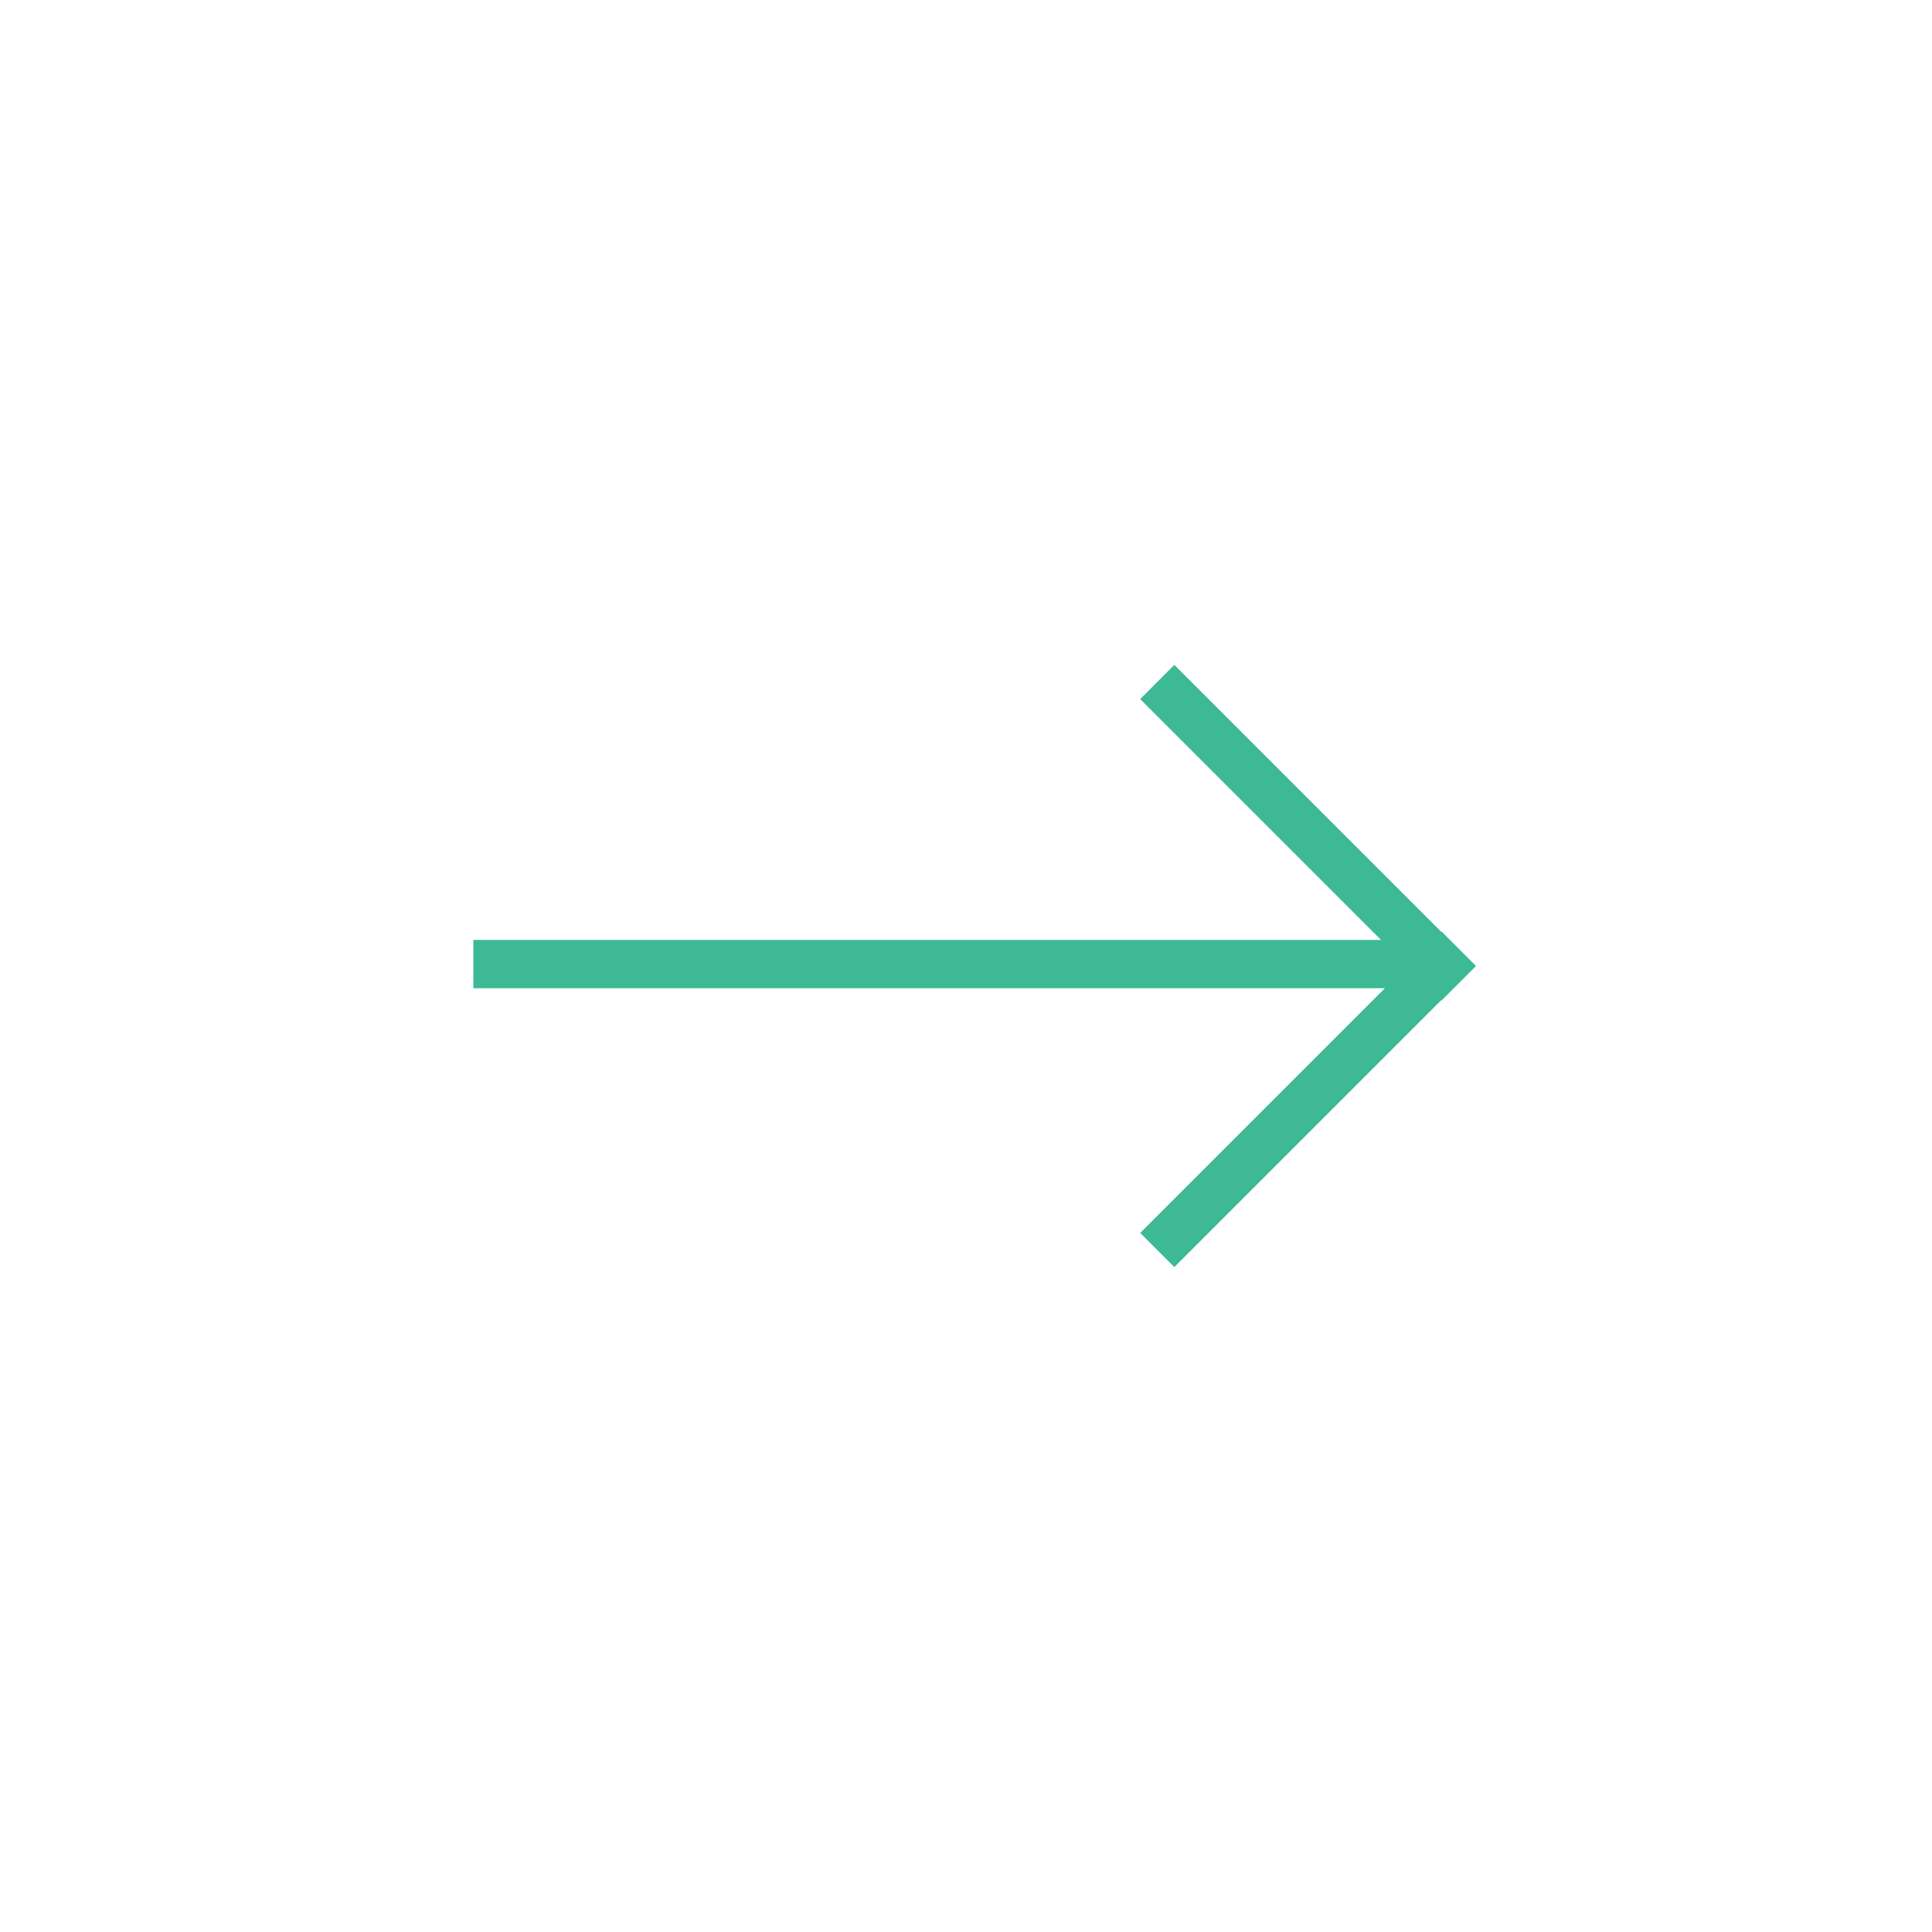
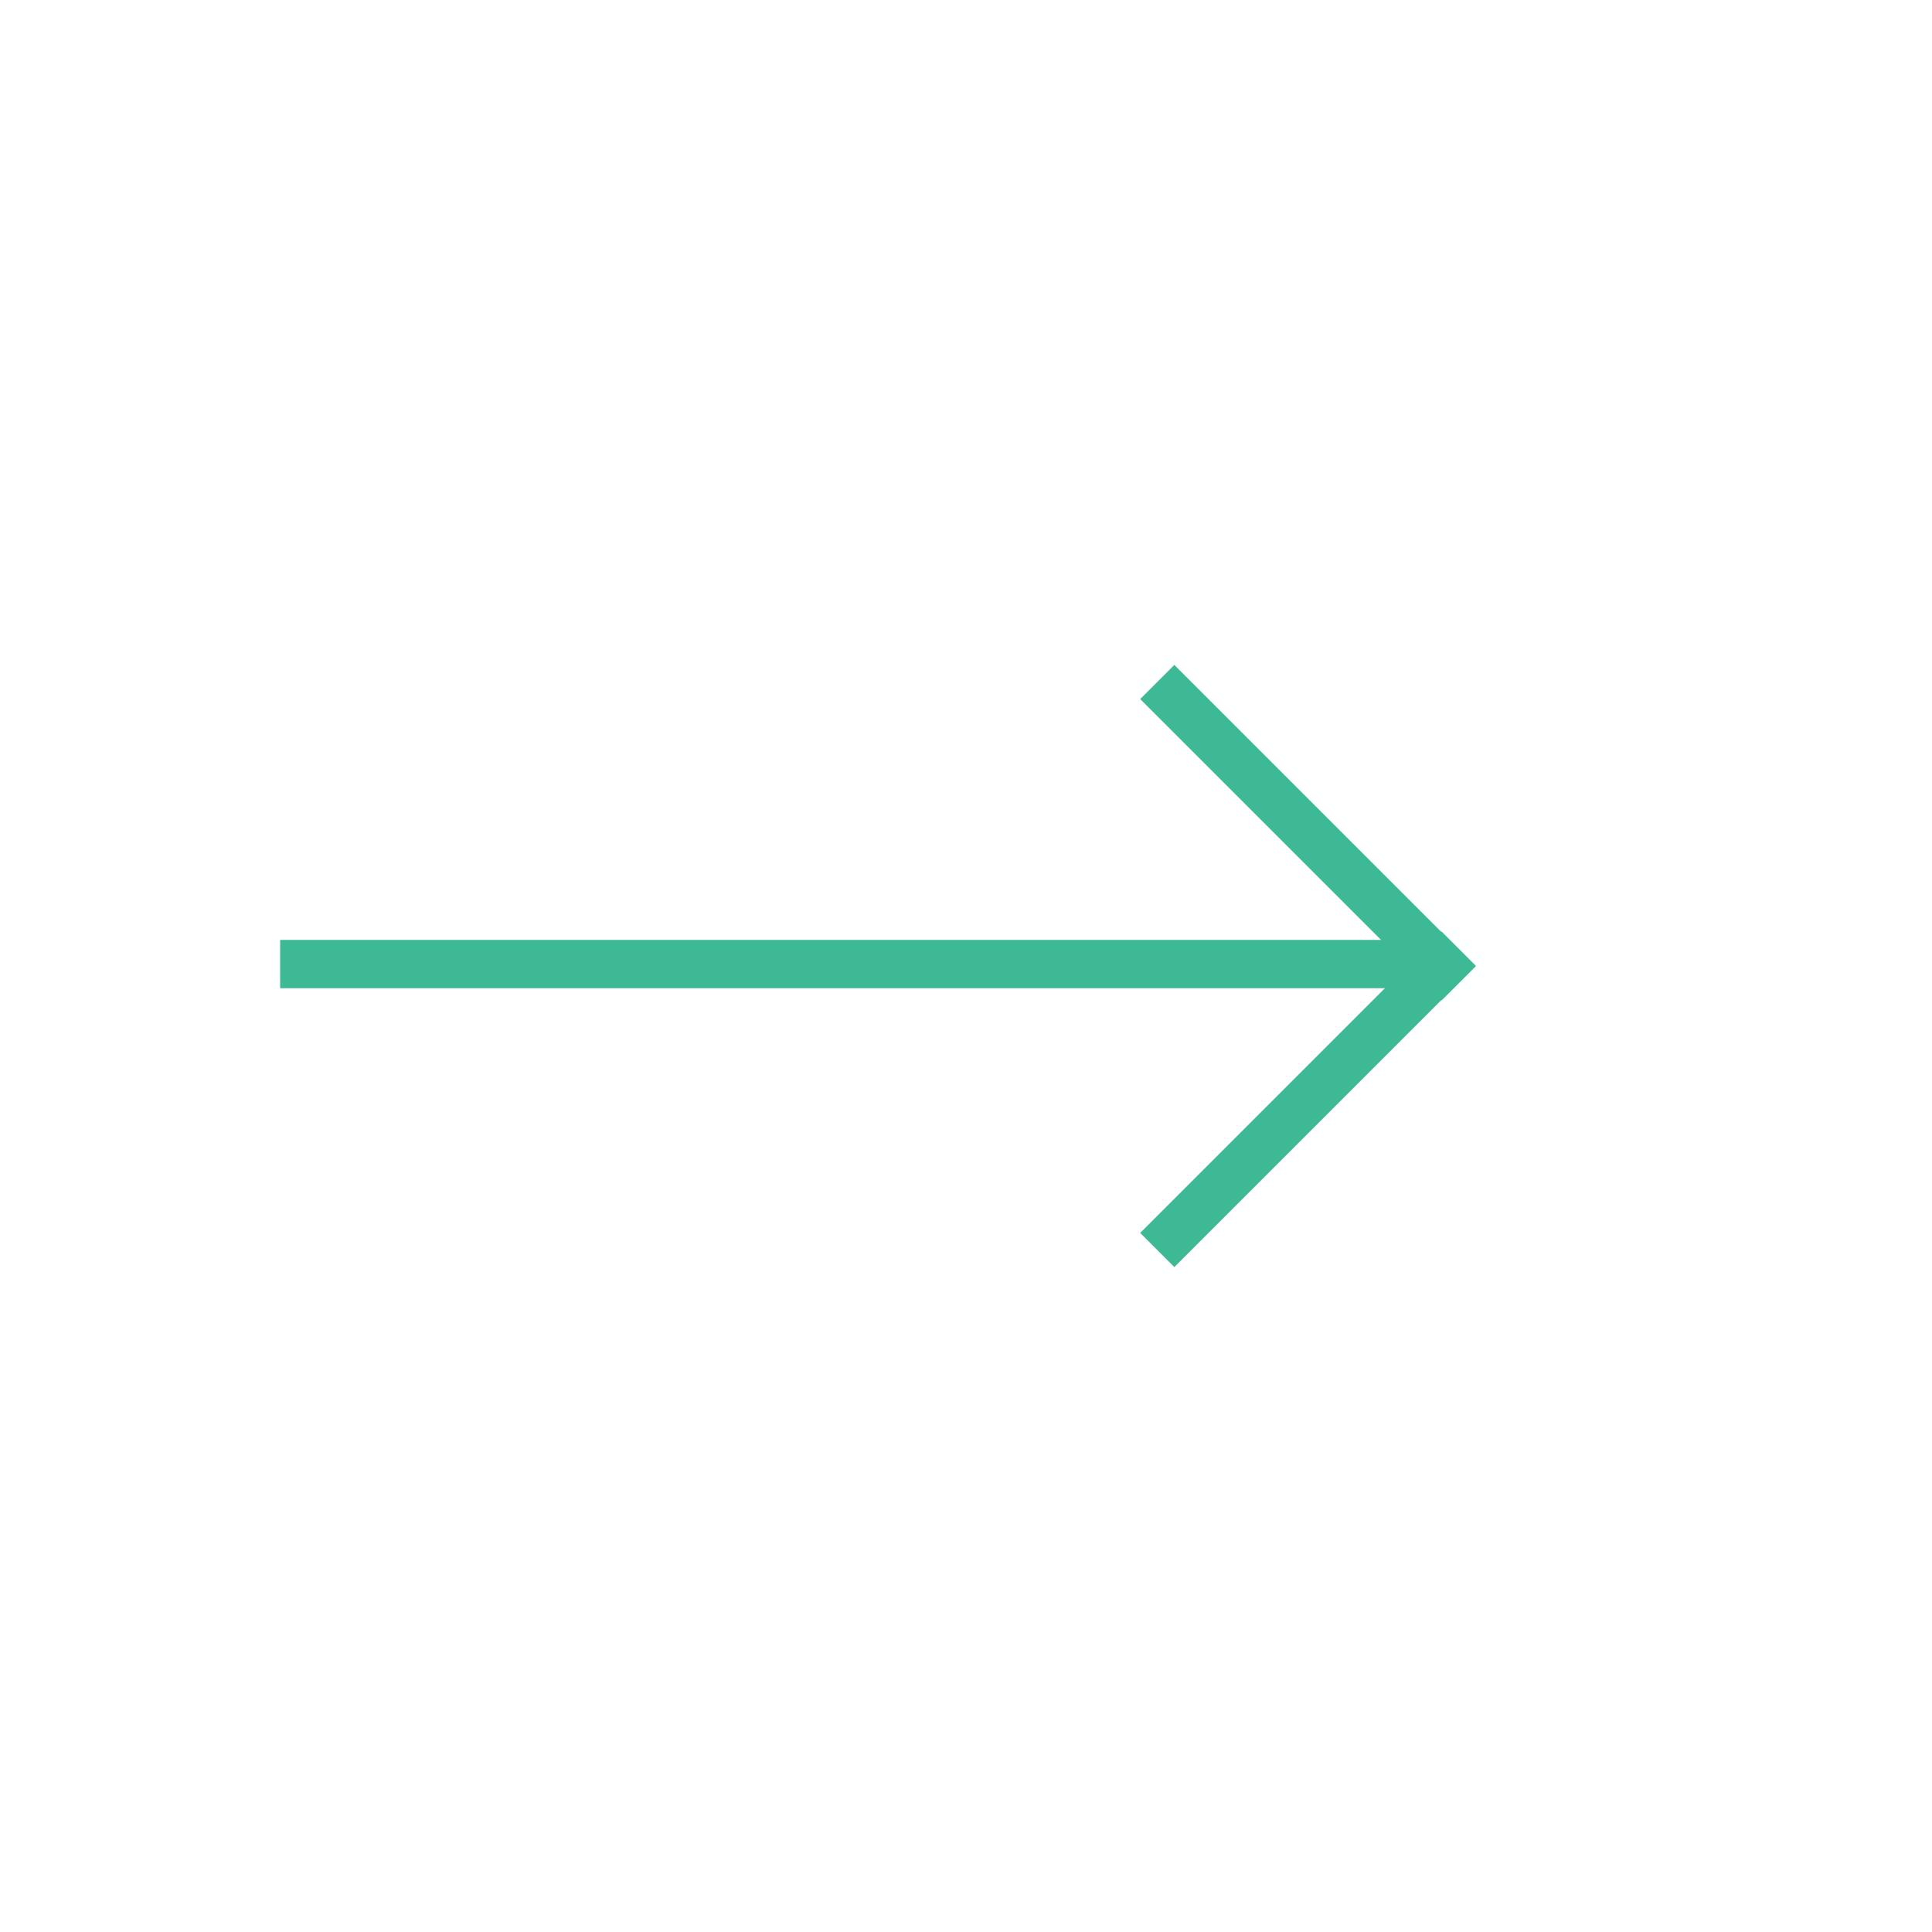
<svg xmlns="http://www.w3.org/2000/svg" fill="#3DB995" version="1.1" x="0px" y="0px" viewBox="0 0 100 100" style="enable-background:new 0 0 100 100;" xml:space="preserve">
  <style type="text/css">
	.st0{fill:#3DB995;stroke:#3DB995;stroke-width:2.5;stroke-miterlimit:10;}
</style>
-   <line class="st0" x1="24.5" y1="49.9" x2="74.9" y2="49.9" />
+   <line class="st0" x1="14.5" y1="49.9" x2="74.9" y2="49.9" />
  <line class="st0" x1="59.9" y1="35.3" x2="75.5" y2="50.9" />
  <line class="st0" x1="59.9" y1="64.7" x2="75.5" y2="49.1" />
</svg>
